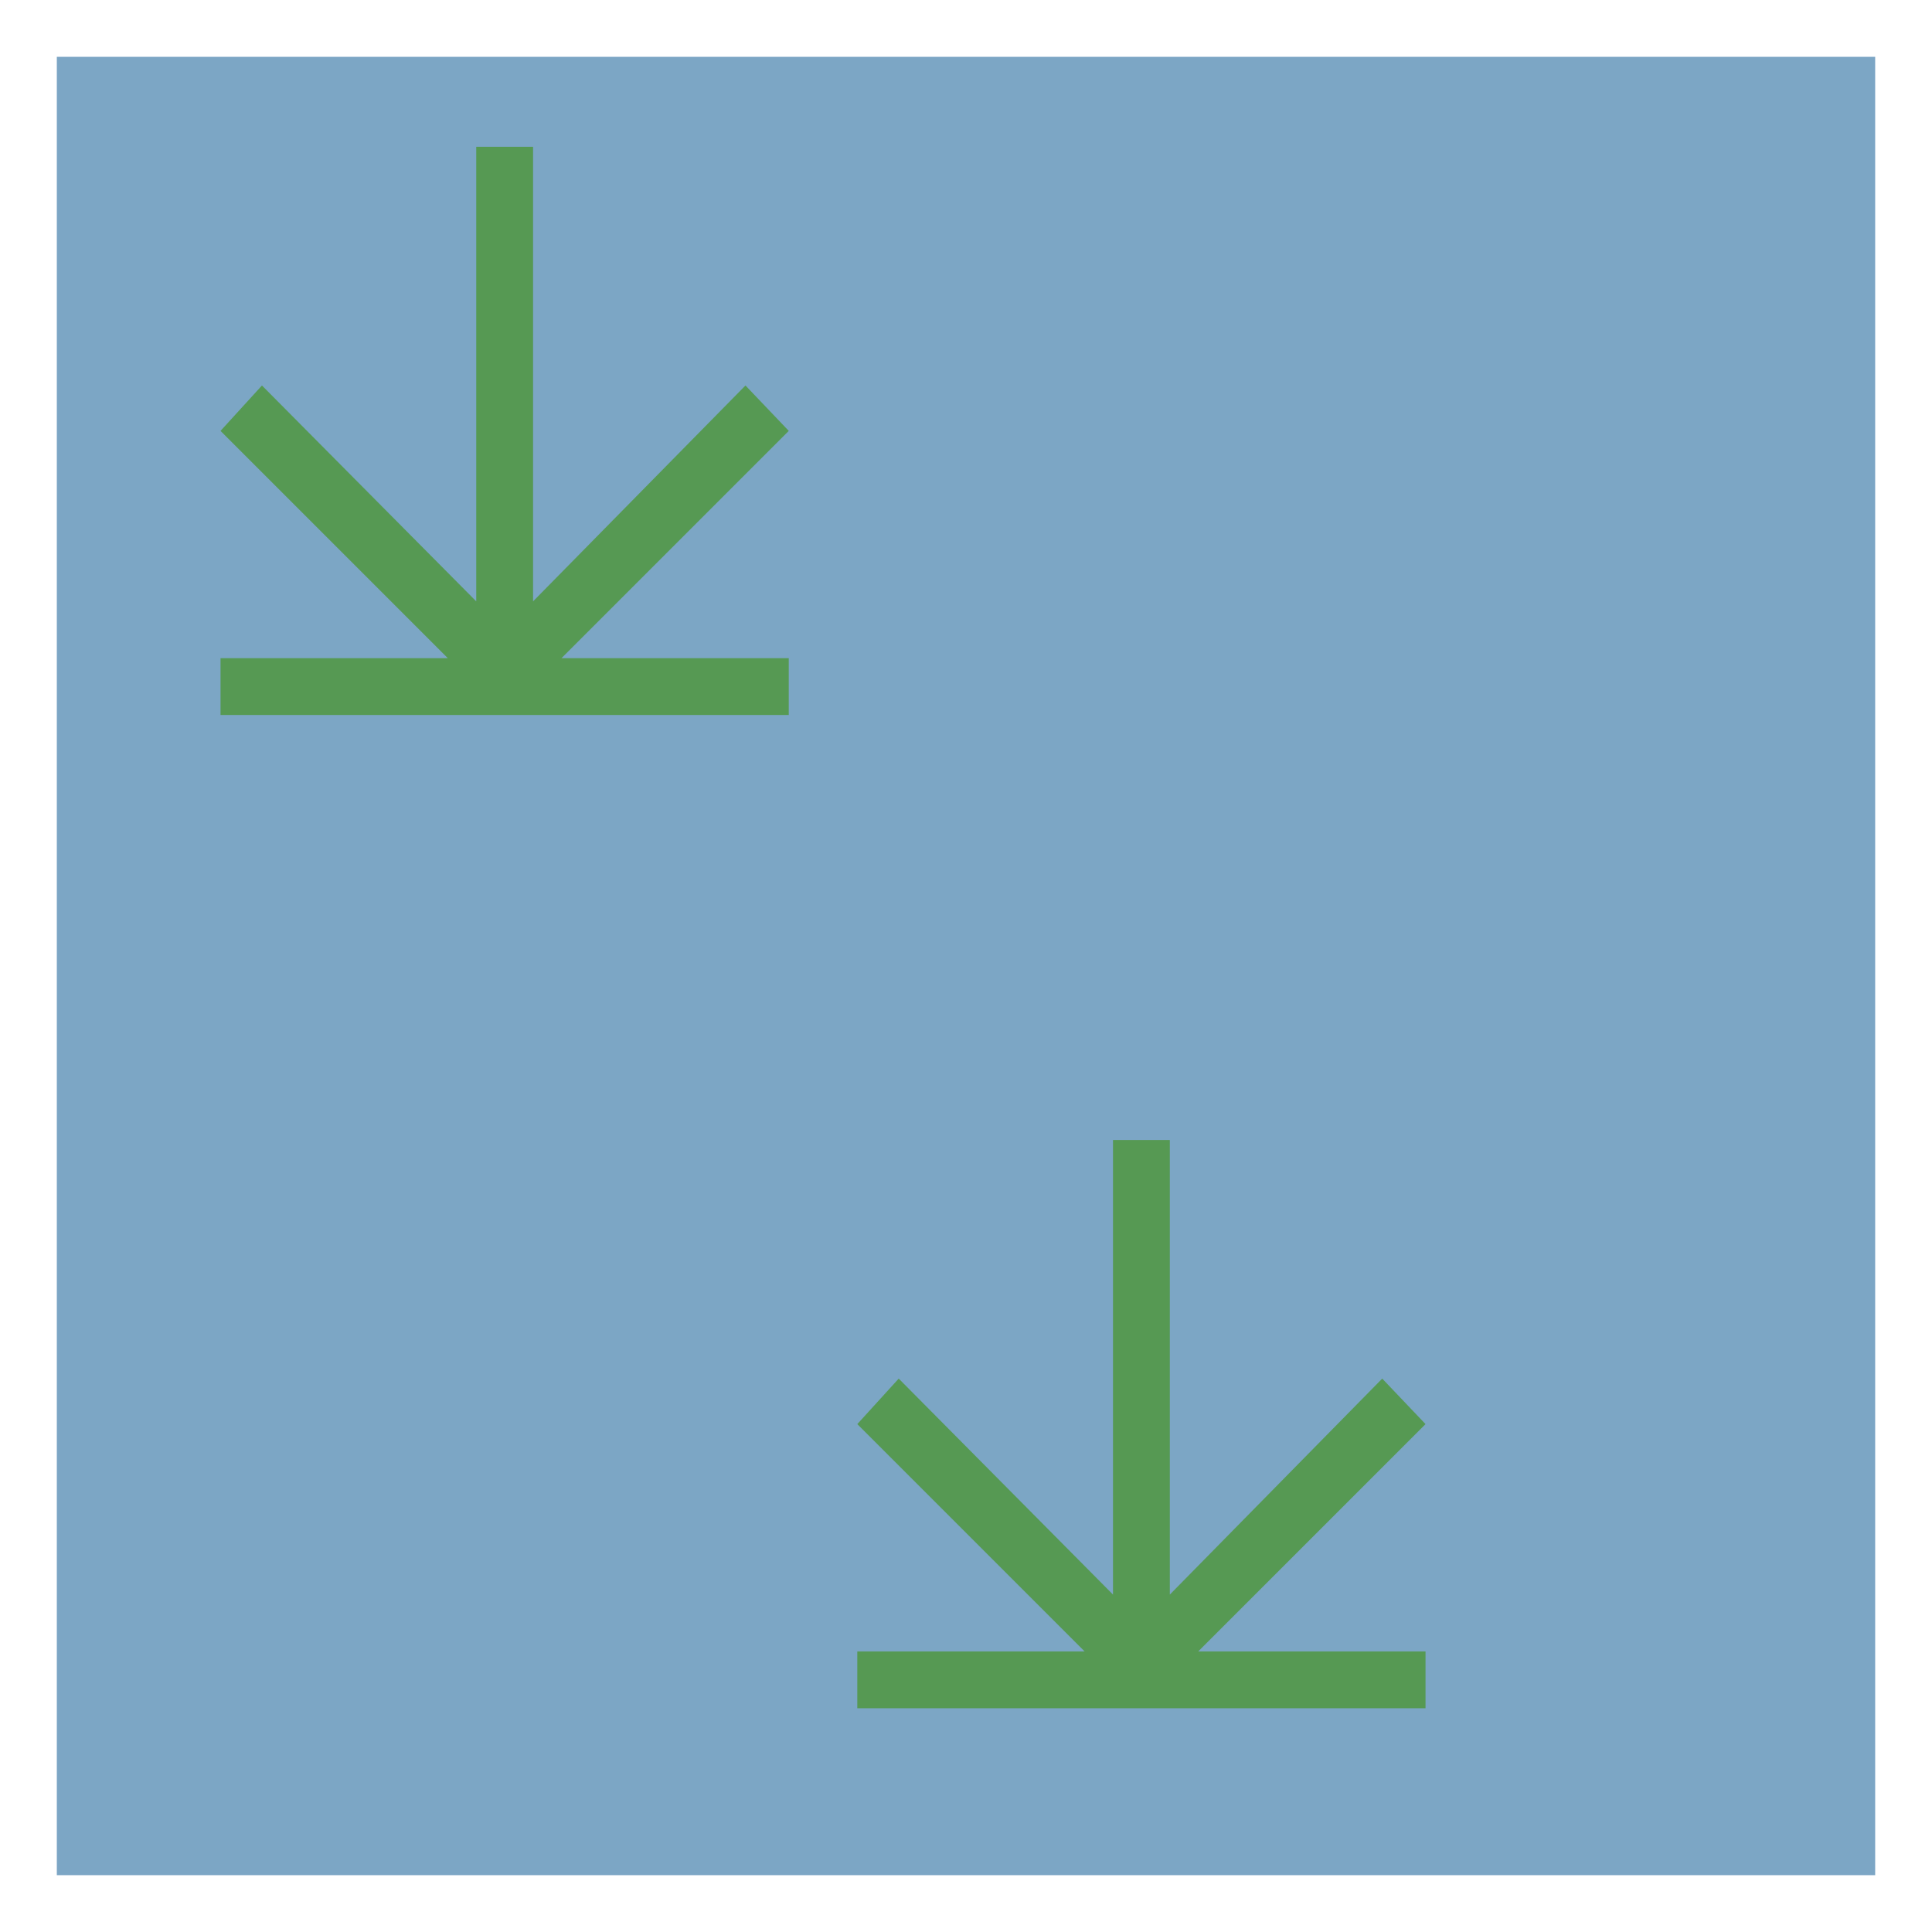
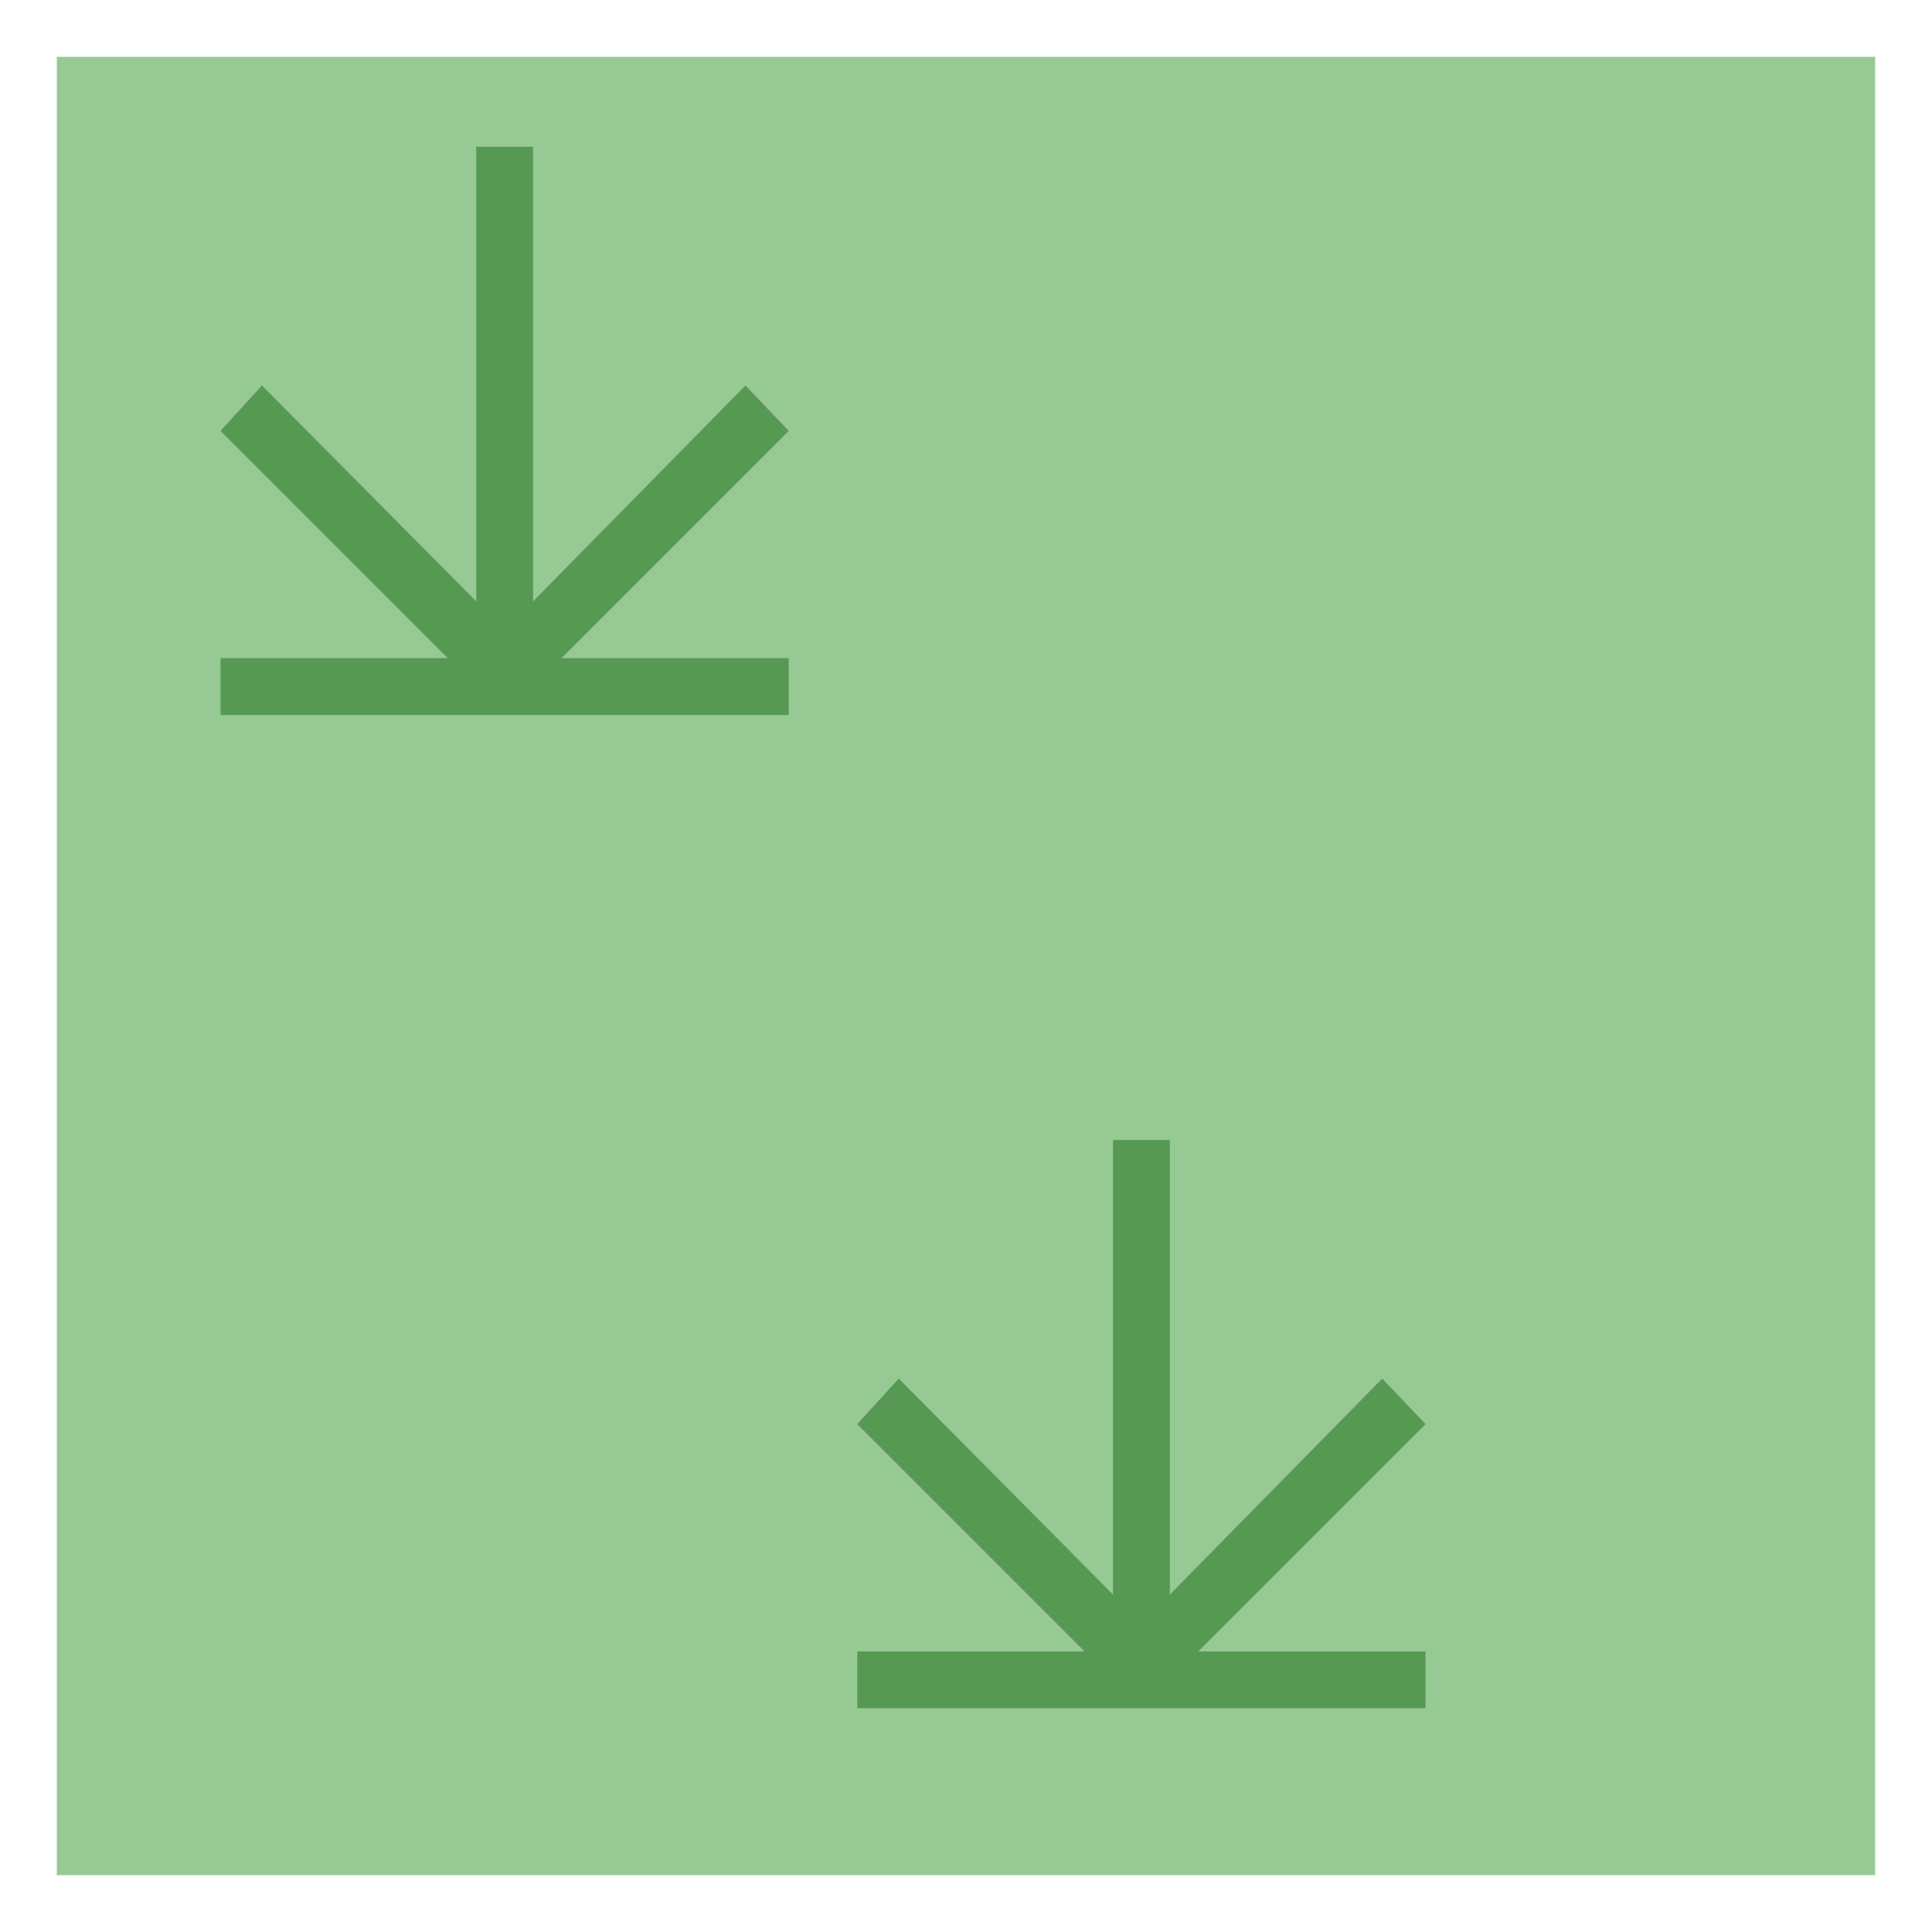
<svg xmlns="http://www.w3.org/2000/svg" id="svg2" viewBox="0 0 34 34" height="100%" width="100%" version="1.1">
  <defs id="defs6" />
  <rect style="fill:none;stroke:none;visibility:hidden" id="canvas" y="0" x="0" height="34" width="34" />
-   <rect x="1" y="1" width="32" height="32" id="shield" style="fill:#7ca6c5;fill-opacity:1;stroke:none;" />
+   <rect x="1" y="1" width="32" height="32" id="shield" style="fill:#96c993;fill-opacity:1;stroke:none;" />
  <path style="fill:#569953;fill-opacity:1" id="scrub" d="m 7.381,1.583 0,8 -3.771,-3.799 -0.729,0.799 4,4 -4,0 0,1 10,0 0,-1 -4,0 4,-4 -0.762,-0.799 -3.738,3.799 0,-8 z m 11.206,17.479 0,8 -3.771,-3.801 -0.729,0.801 4,4 -4,0 0,1 10,0 0,-1 -4,0 4,-4 -0.762,-0.801 -3.738,3.801 0,-8 z" transform="translate(1,1)" />
</svg>
